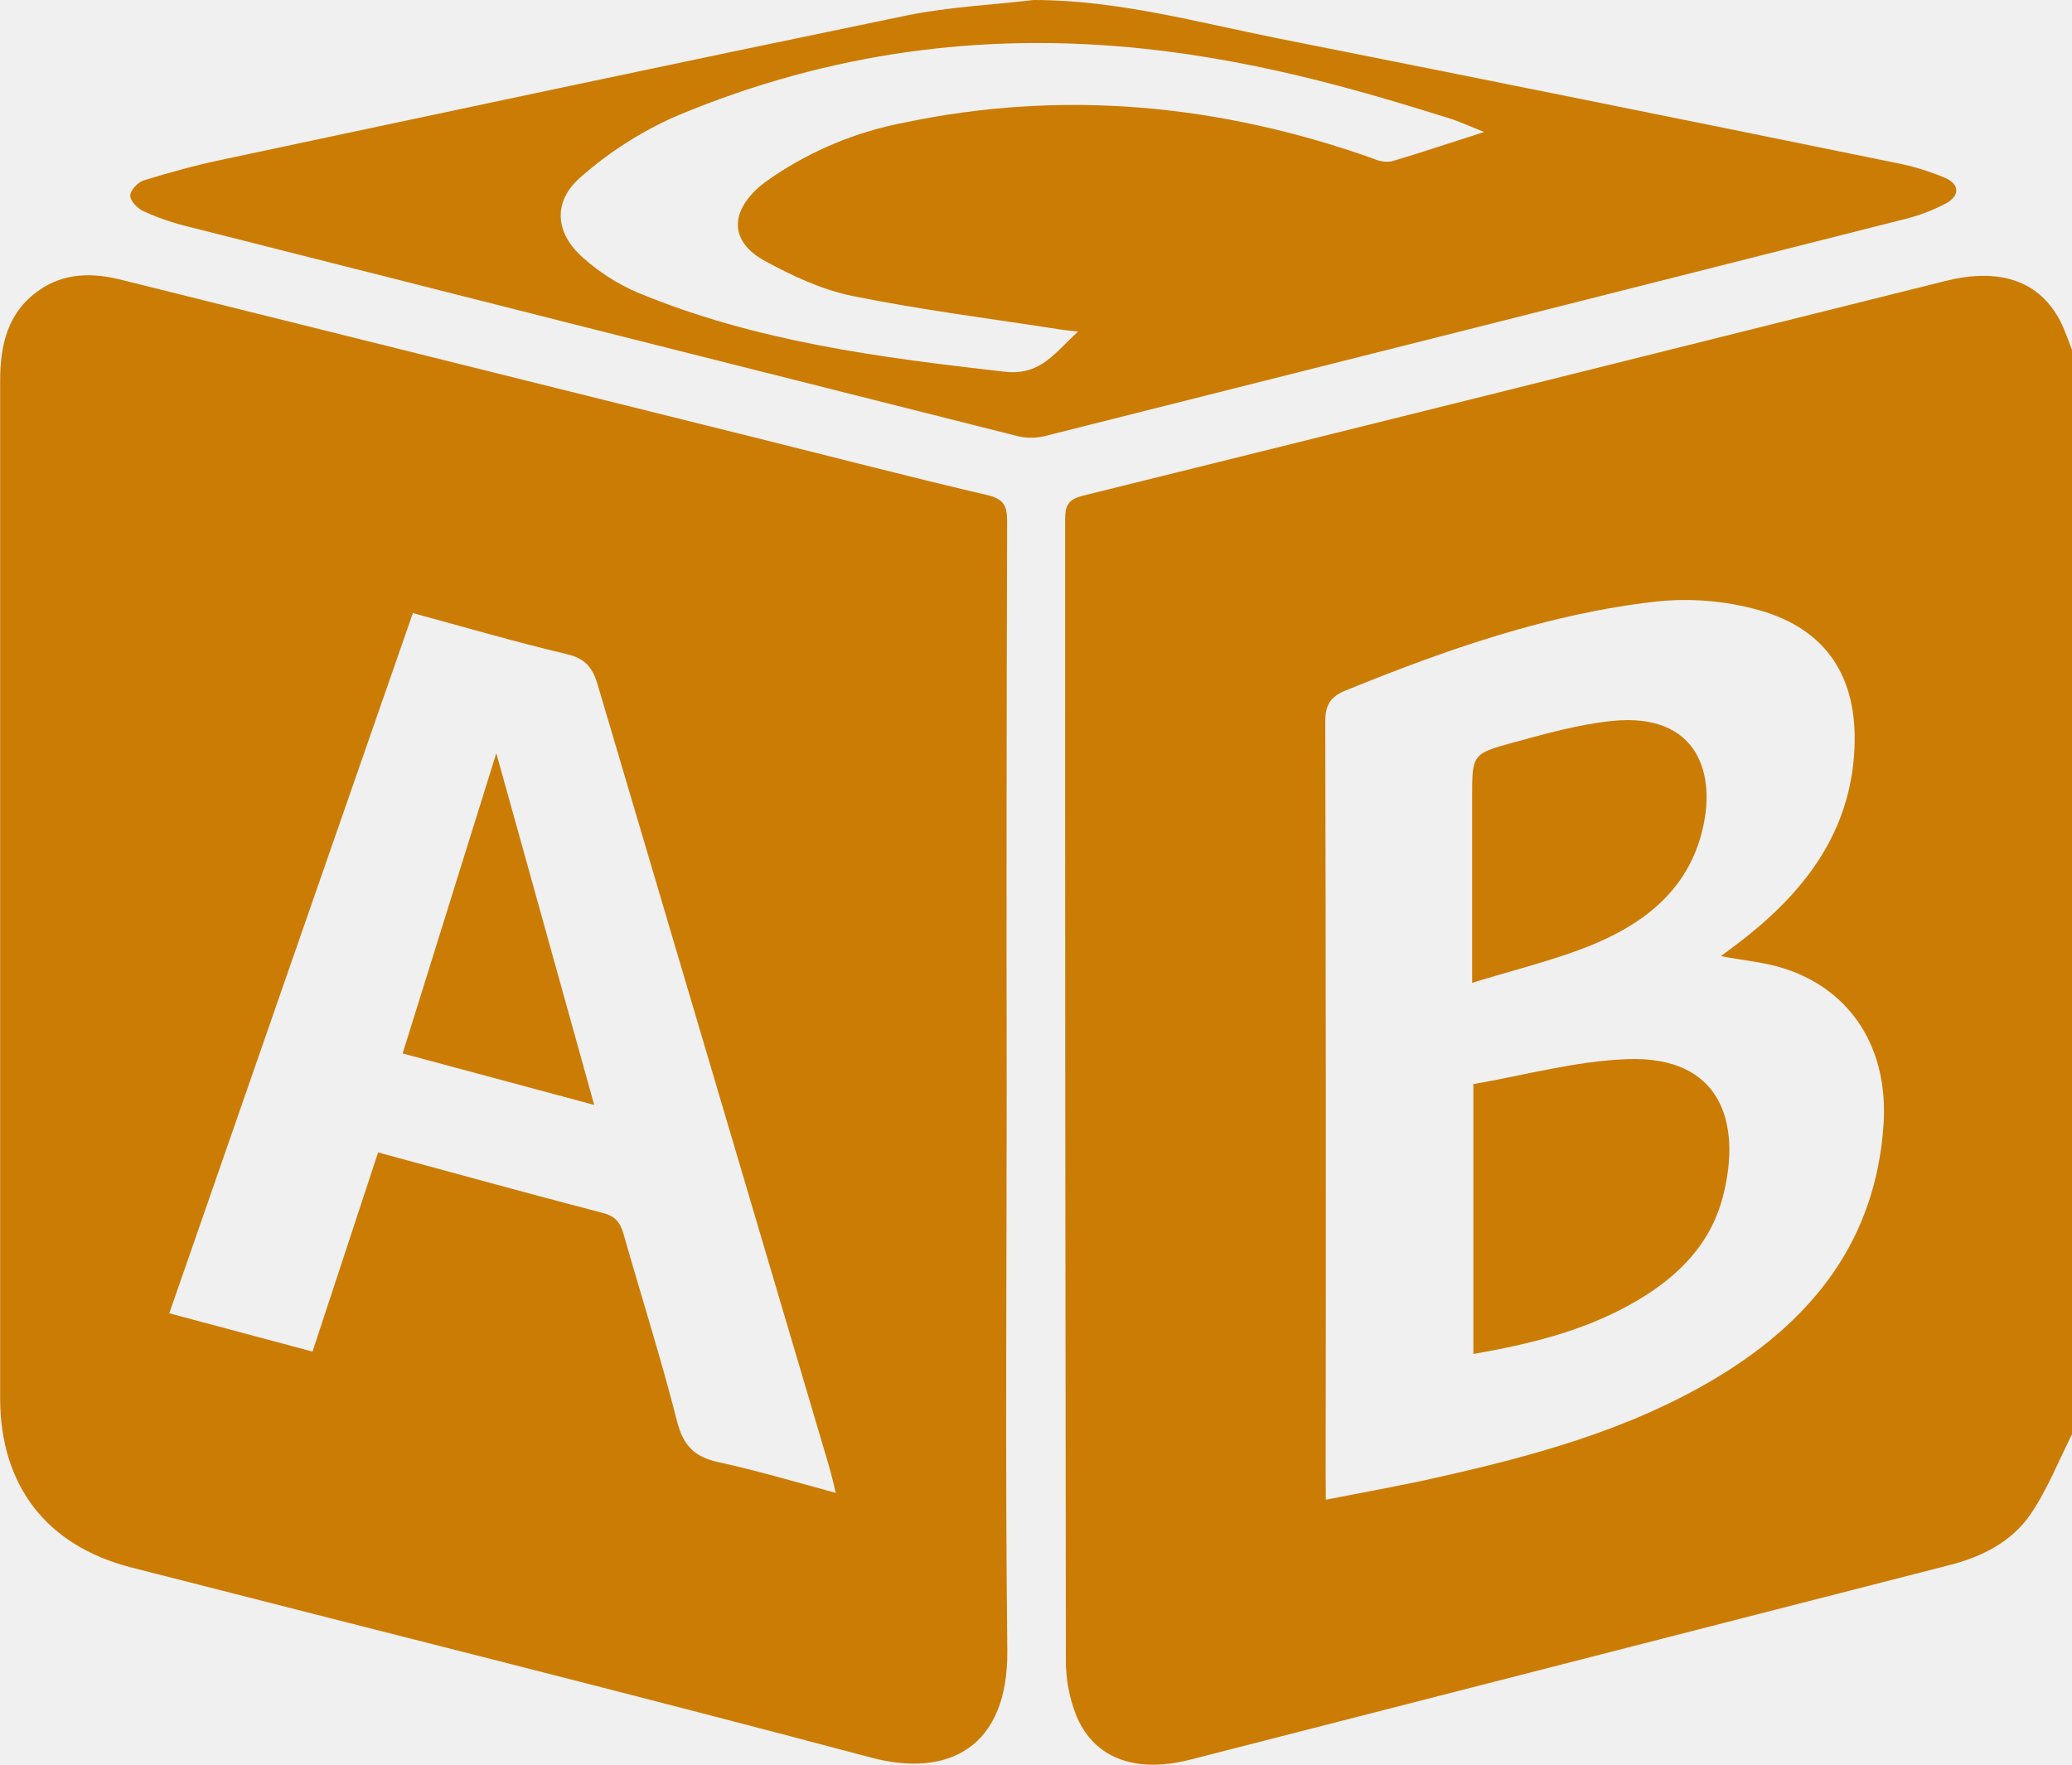
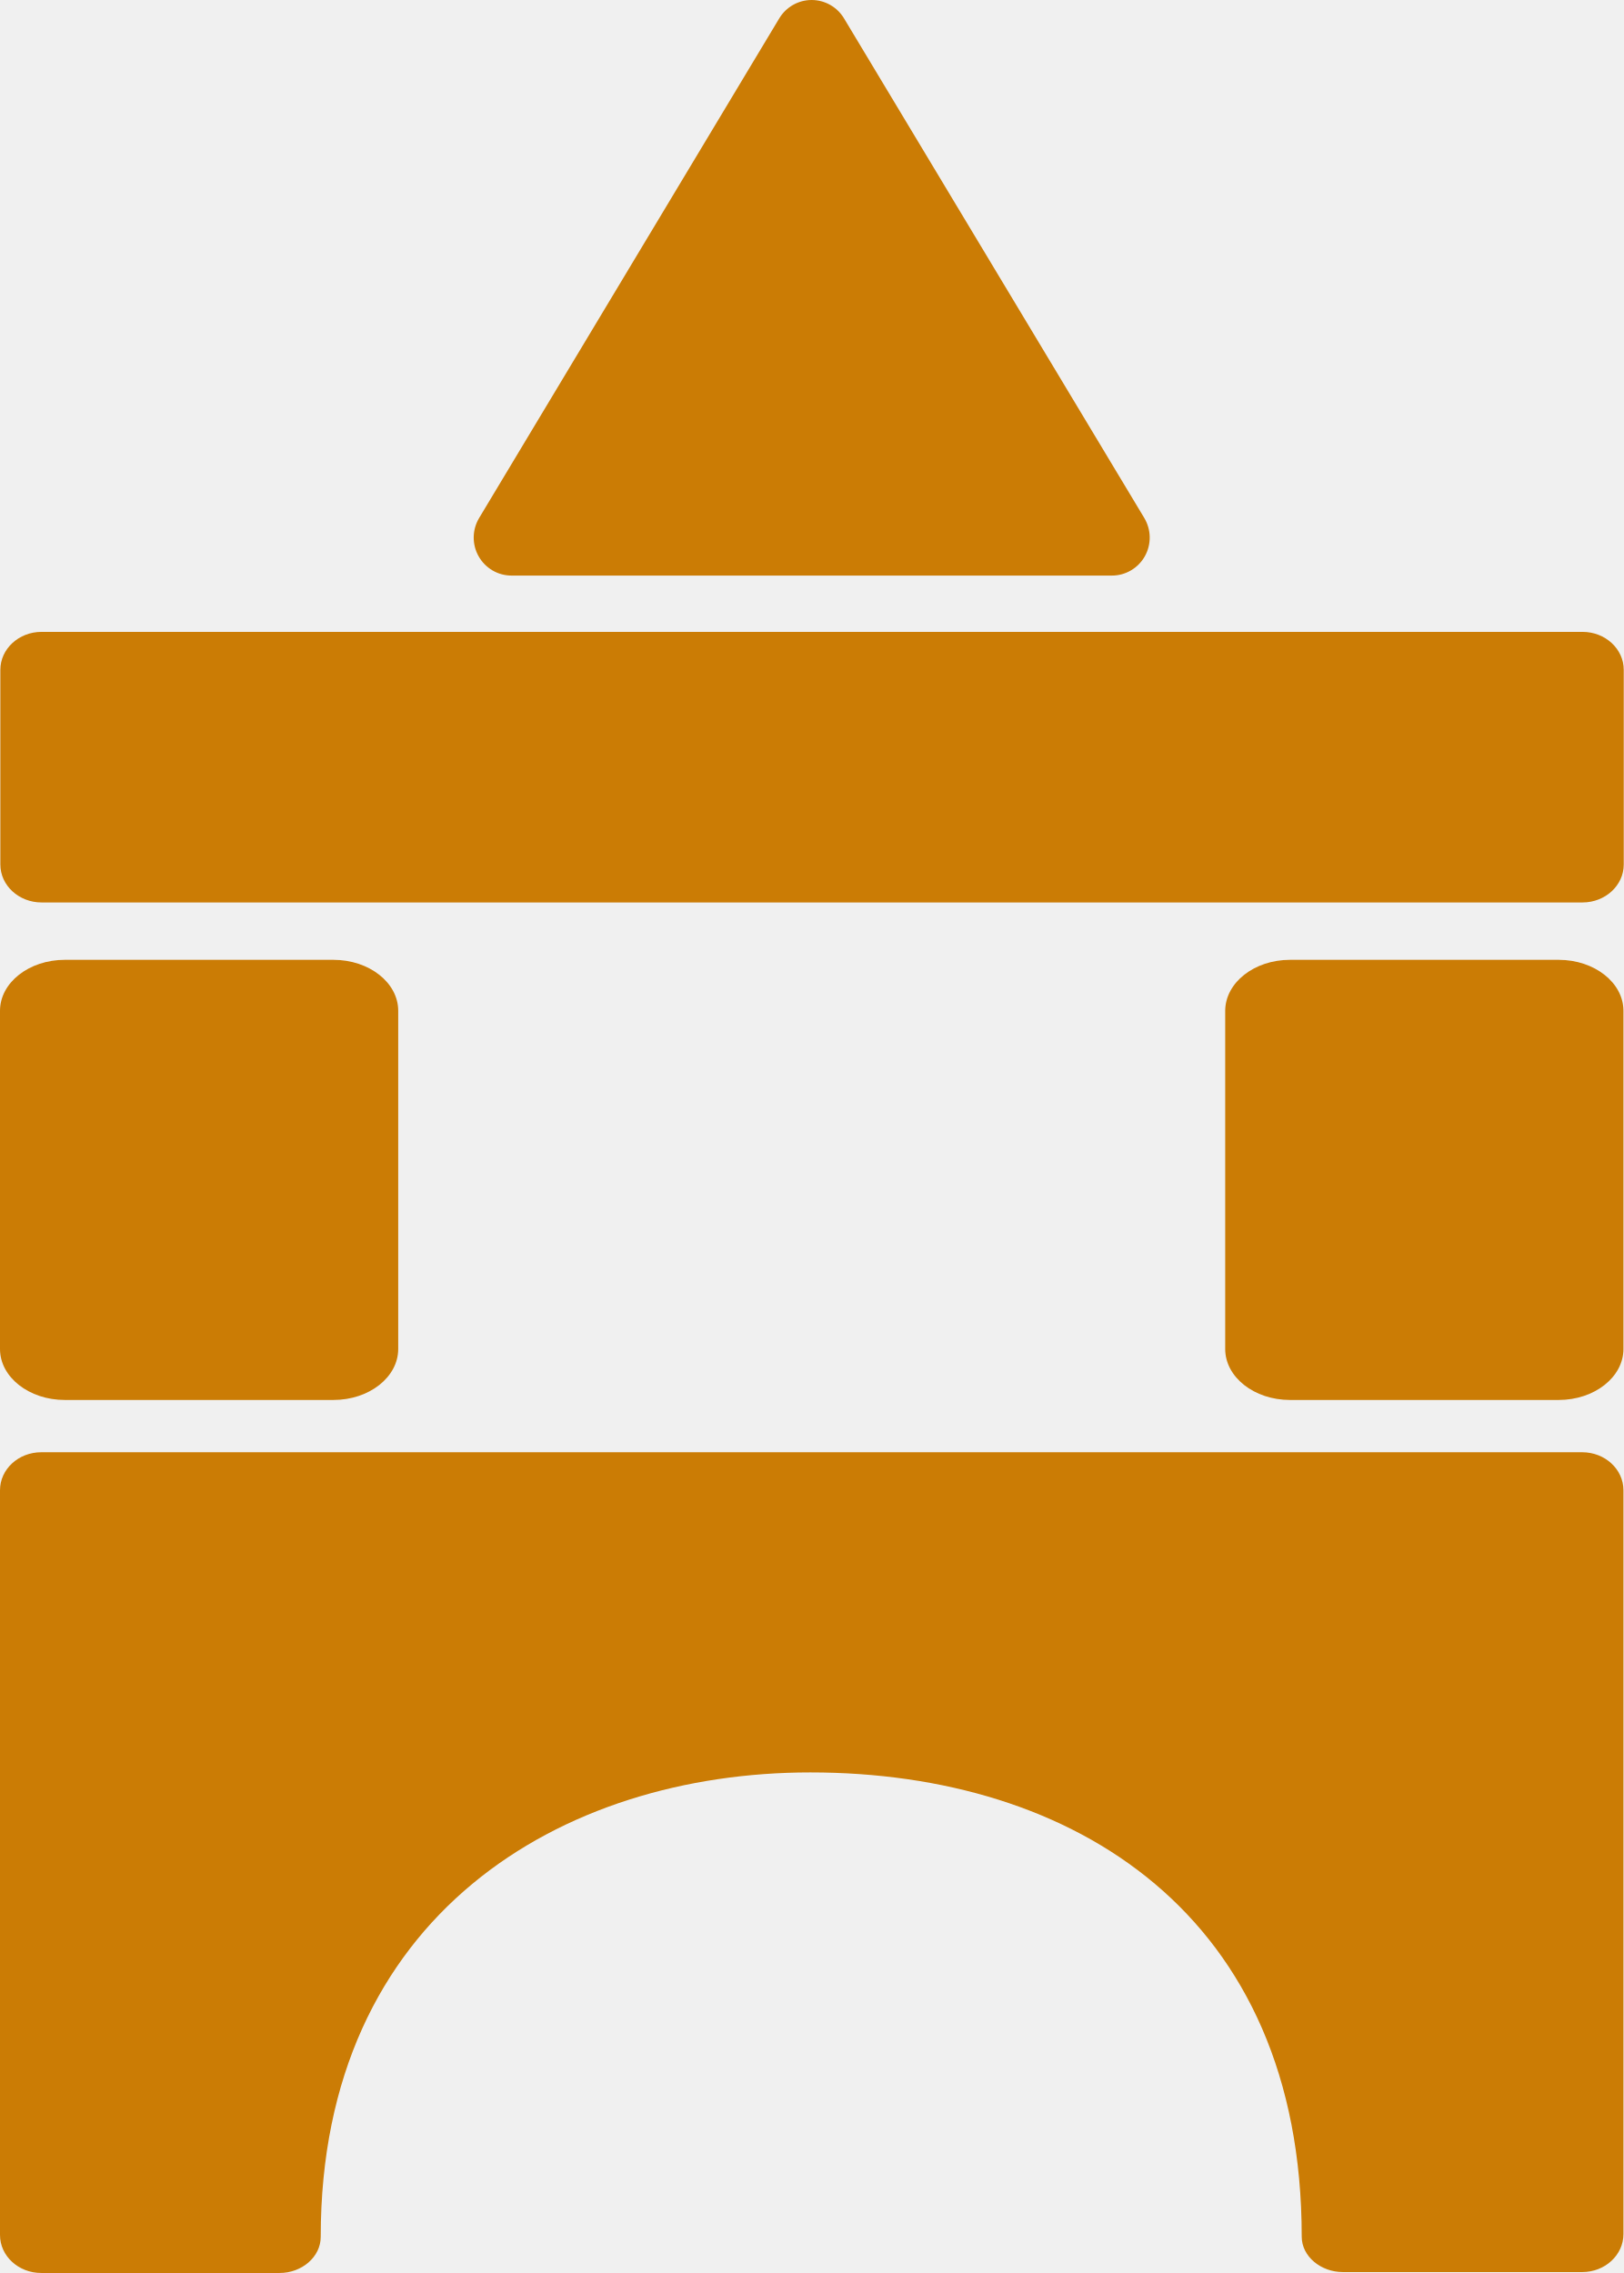
- <svg xmlns="http://www.w3.org/2000/svg" width="81" height="69" viewBox="0 0 81 69" fill="none">
-   <g clip-path="url(#clip0_422_801)">
-     <path d="M81 56.081C80.469 57.131 80.036 58.252 79.375 59.213C78.638 60.287 77.486 60.868 76.222 61.193C66.329 63.728 56.435 66.264 46.541 68.8C44.412 69.345 42.802 68.77 42.096 67.131C41.807 66.422 41.661 65.662 41.667 64.896C41.645 50.025 41.635 35.154 41.639 20.284C41.639 19.734 41.791 19.517 42.34 19.381C53.583 16.595 64.823 13.796 76.058 10.985C78.218 10.445 79.754 11.008 80.558 12.587C80.735 12.938 80.855 13.318 81 13.686V56.081ZM51.831 58.639C53.294 58.351 54.639 58.113 55.968 57.818C59.859 56.951 63.704 55.926 67.156 53.837C70.855 51.597 73.329 48.497 73.632 43.98C73.832 41.01 72.388 38.719 69.746 37.867C68.985 37.624 68.177 37.556 67.271 37.386C67.652 37.106 67.937 36.893 68.223 36.668C70.611 34.778 72.338 32.495 72.495 29.294C72.63 26.511 71.43 24.607 68.766 23.857C67.45 23.49 66.078 23.376 64.721 23.523C60.508 24.003 56.532 25.401 52.614 26.994C52.008 27.242 51.807 27.556 51.809 28.216C51.831 38.04 51.836 47.864 51.824 57.687L51.831 58.639Z" fill="#CB7C05" />
-     <path d="M39.354 42.693C39.354 49.97 39.297 57.248 39.378 64.525C39.42 68.309 37.093 69.531 34.046 68.72C24.427 66.162 14.769 63.758 5.127 61.287C1.817 60.439 0.006 58.083 0.006 54.662C0.006 41.407 0.006 28.154 0.006 14.9C0.006 13.481 0.297 12.201 1.539 11.341C2.525 10.66 3.617 10.66 4.727 10.937C13.005 12.996 21.283 15.057 29.561 17.12C32.578 17.872 35.585 18.655 38.609 19.361C39.243 19.511 39.371 19.784 39.371 20.382C39.349 27.819 39.343 35.256 39.354 42.693ZM14.786 45.062C17.769 45.87 20.66 46.67 23.562 47.426C24.049 47.551 24.246 47.791 24.373 48.243C25.07 50.69 25.845 53.115 26.468 55.577C26.714 56.536 27.161 56.972 28.093 57.173C29.595 57.499 31.075 57.941 32.673 58.372C32.564 57.939 32.501 57.636 32.412 57.34C29.394 47.153 26.379 36.965 23.366 26.777C23.164 26.096 22.875 25.743 22.149 25.574C20.157 25.106 18.191 24.527 16.14 23.972C12.954 33.128 9.791 42.215 6.618 51.35L12.217 52.848C13.082 50.216 13.918 47.681 14.78 45.062H14.786Z" fill="#CB7C05" />
-     <path d="M40.412 0C43.681 0 46.796 0.869 49.935 1.495C57.99 3.096 66.043 4.719 74.091 6.364C74.761 6.492 75.416 6.69 76.045 6.957C76.616 7.207 76.616 7.657 76.075 7.953C75.563 8.223 75.021 8.429 74.46 8.567C63.258 11.407 52.053 14.235 40.845 17.051C40.493 17.136 40.127 17.136 39.776 17.051C28.927 14.323 18.081 11.582 7.237 8.83C6.676 8.689 6.129 8.496 5.603 8.254C5.374 8.149 5.089 7.855 5.091 7.65C5.092 7.445 5.386 7.126 5.611 7.057C6.614 6.746 7.631 6.466 8.658 6.249C17.593 4.35 26.529 2.446 35.474 0.599C37.099 0.269 38.767 0.194 40.412 0ZM58.021 5.161C57.45 4.935 57.04 4.745 56.619 4.614C49.763 2.477 38.957 -0.712 26.43 4.542C25.084 5.135 23.835 5.931 22.726 6.902C21.6 7.861 21.686 9.097 22.781 10.067C23.409 10.632 24.123 11.09 24.895 11.426C29.492 13.345 34.37 13.98 39.272 14.534C40.694 14.695 41.226 13.79 42.147 12.966C41.81 12.926 41.662 12.915 41.513 12.892C38.784 12.466 36.042 12.124 33.337 11.575C32.149 11.336 30.987 10.795 29.909 10.207C28.559 9.469 28.515 8.354 29.656 7.329C29.816 7.191 29.985 7.063 30.161 6.946C31.713 5.888 33.462 5.16 35.303 4.804C41.57 3.481 47.708 4.075 53.723 6.215C53.934 6.311 54.169 6.344 54.399 6.311C55.562 5.965 56.703 5.583 58.021 5.161Z" fill="#CB7C05" />
-     <path d="M57.598 52.941V42.388C59.584 42.048 61.586 41.488 63.605 41.413C67.259 41.275 68.096 43.871 67.362 46.753C66.854 48.754 65.458 50.053 63.704 51.022C61.811 52.069 59.76 52.562 57.598 52.941Z" fill="#CB7C05" />
-     <path d="M57.55 38.429V31.19C57.55 29.515 57.541 29.475 59.12 29.043C60.407 28.692 61.712 28.322 63.032 28.189C66.349 27.852 67.159 30.237 66.507 32.627C65.881 34.93 64.127 36.198 62.058 37.019C60.649 37.572 59.162 37.929 57.55 38.429Z" fill="#CB7C05" />
-     <path d="M19.402 29.45C20.65 33.938 21.922 38.512 23.229 43.203L15.74 41.19C16.976 37.226 18.199 33.303 19.402 29.45Z" fill="#CB7C05" />
+ <svg xmlns="http://www.w3.org/2000/svg" width="65" height="91" viewBox="0 0 65 91" fill="none">
+   <g clip-path="url(#clip0_489_832)">
+     <path d="M11.194 90.999H1.649C0.739 90.999 0 90.318 0 89.478V59.662C0 58.822 0.739 58.141 1.649 58.141H63.338C64.249 58.141 64.988 58.822 64.988 59.662V89.442C64.988 90.282 64.249 90.963 63.338 90.963H53.754C52.886 90.963 52.109 90.344 52.109 89.543C52.109 76.669 43.004 70.959 32.439 70.959C22.481 70.959 12.839 76.669 12.839 89.549C12.841 90.362 12.075 90.999 11.194 90.999Z" fill="#CB7C05" />
+     <path d="M65 26.818V34.609C65 35.449 64.261 36.13 63.35 36.13H1.664C0.753 36.13 0.014 35.449 0.014 34.609V26.818C0.014 25.979 0.753 25.297 1.664 25.297H63.35C64.261 25.297 65 25.979 65 26.818Z" fill="#CB7C05" />
+     <path d="M44.509 23.043H20.477C20.209 23.043 19.945 22.972 19.714 22.836C19.482 22.7 19.291 22.505 19.159 22.27C19.027 22.036 18.959 21.77 18.963 21.501C18.967 21.231 19.042 20.968 19.181 20.737L31.194 0.736C31.329 0.511 31.519 0.326 31.746 0.197C31.973 0.068 32.23 0 32.49 0C32.751 0 33.008 0.068 33.235 0.197C33.462 0.326 33.652 0.511 33.787 0.736L45.806 20.736C45.944 20.967 46.02 21.23 46.024 21.5C46.028 21.77 45.961 22.035 45.829 22.27C45.697 22.505 45.505 22.7 45.273 22.836C45.041 22.972 44.778 23.044 44.509 23.043Z" fill="#CB7C05" />
+     <path d="M2.593 38.427H13.348C14.78 38.427 15.941 39.341 15.941 40.469V54.006C15.941 55.134 14.78 56.048 13.348 56.048H2.593C1.161 56.048 0 55.134 0 54.006V40.469C0 39.341 1.161 38.427 2.593 38.427Z" fill="#CB7C05" />
+     <path d="M51.64 38.427H62.394C63.827 38.427 64.988 39.341 64.988 40.469V54.006C64.988 55.134 63.827 56.048 62.394 56.048H51.64C50.208 56.048 49.046 55.134 49.046 54.006V40.469C49.051 39.341 50.208 38.427 51.64 38.427Z" fill="#CB7C05" />
  </g>
  <defs>
-     <clipPath id="clip0_422_801">
-       <rect width="81" height="69" fill="white" />
+     <clipPath id="clip0_489_832">
+       <rect width="65" height="91" fill="white" />
    </clipPath>
  </defs>
</svg>
